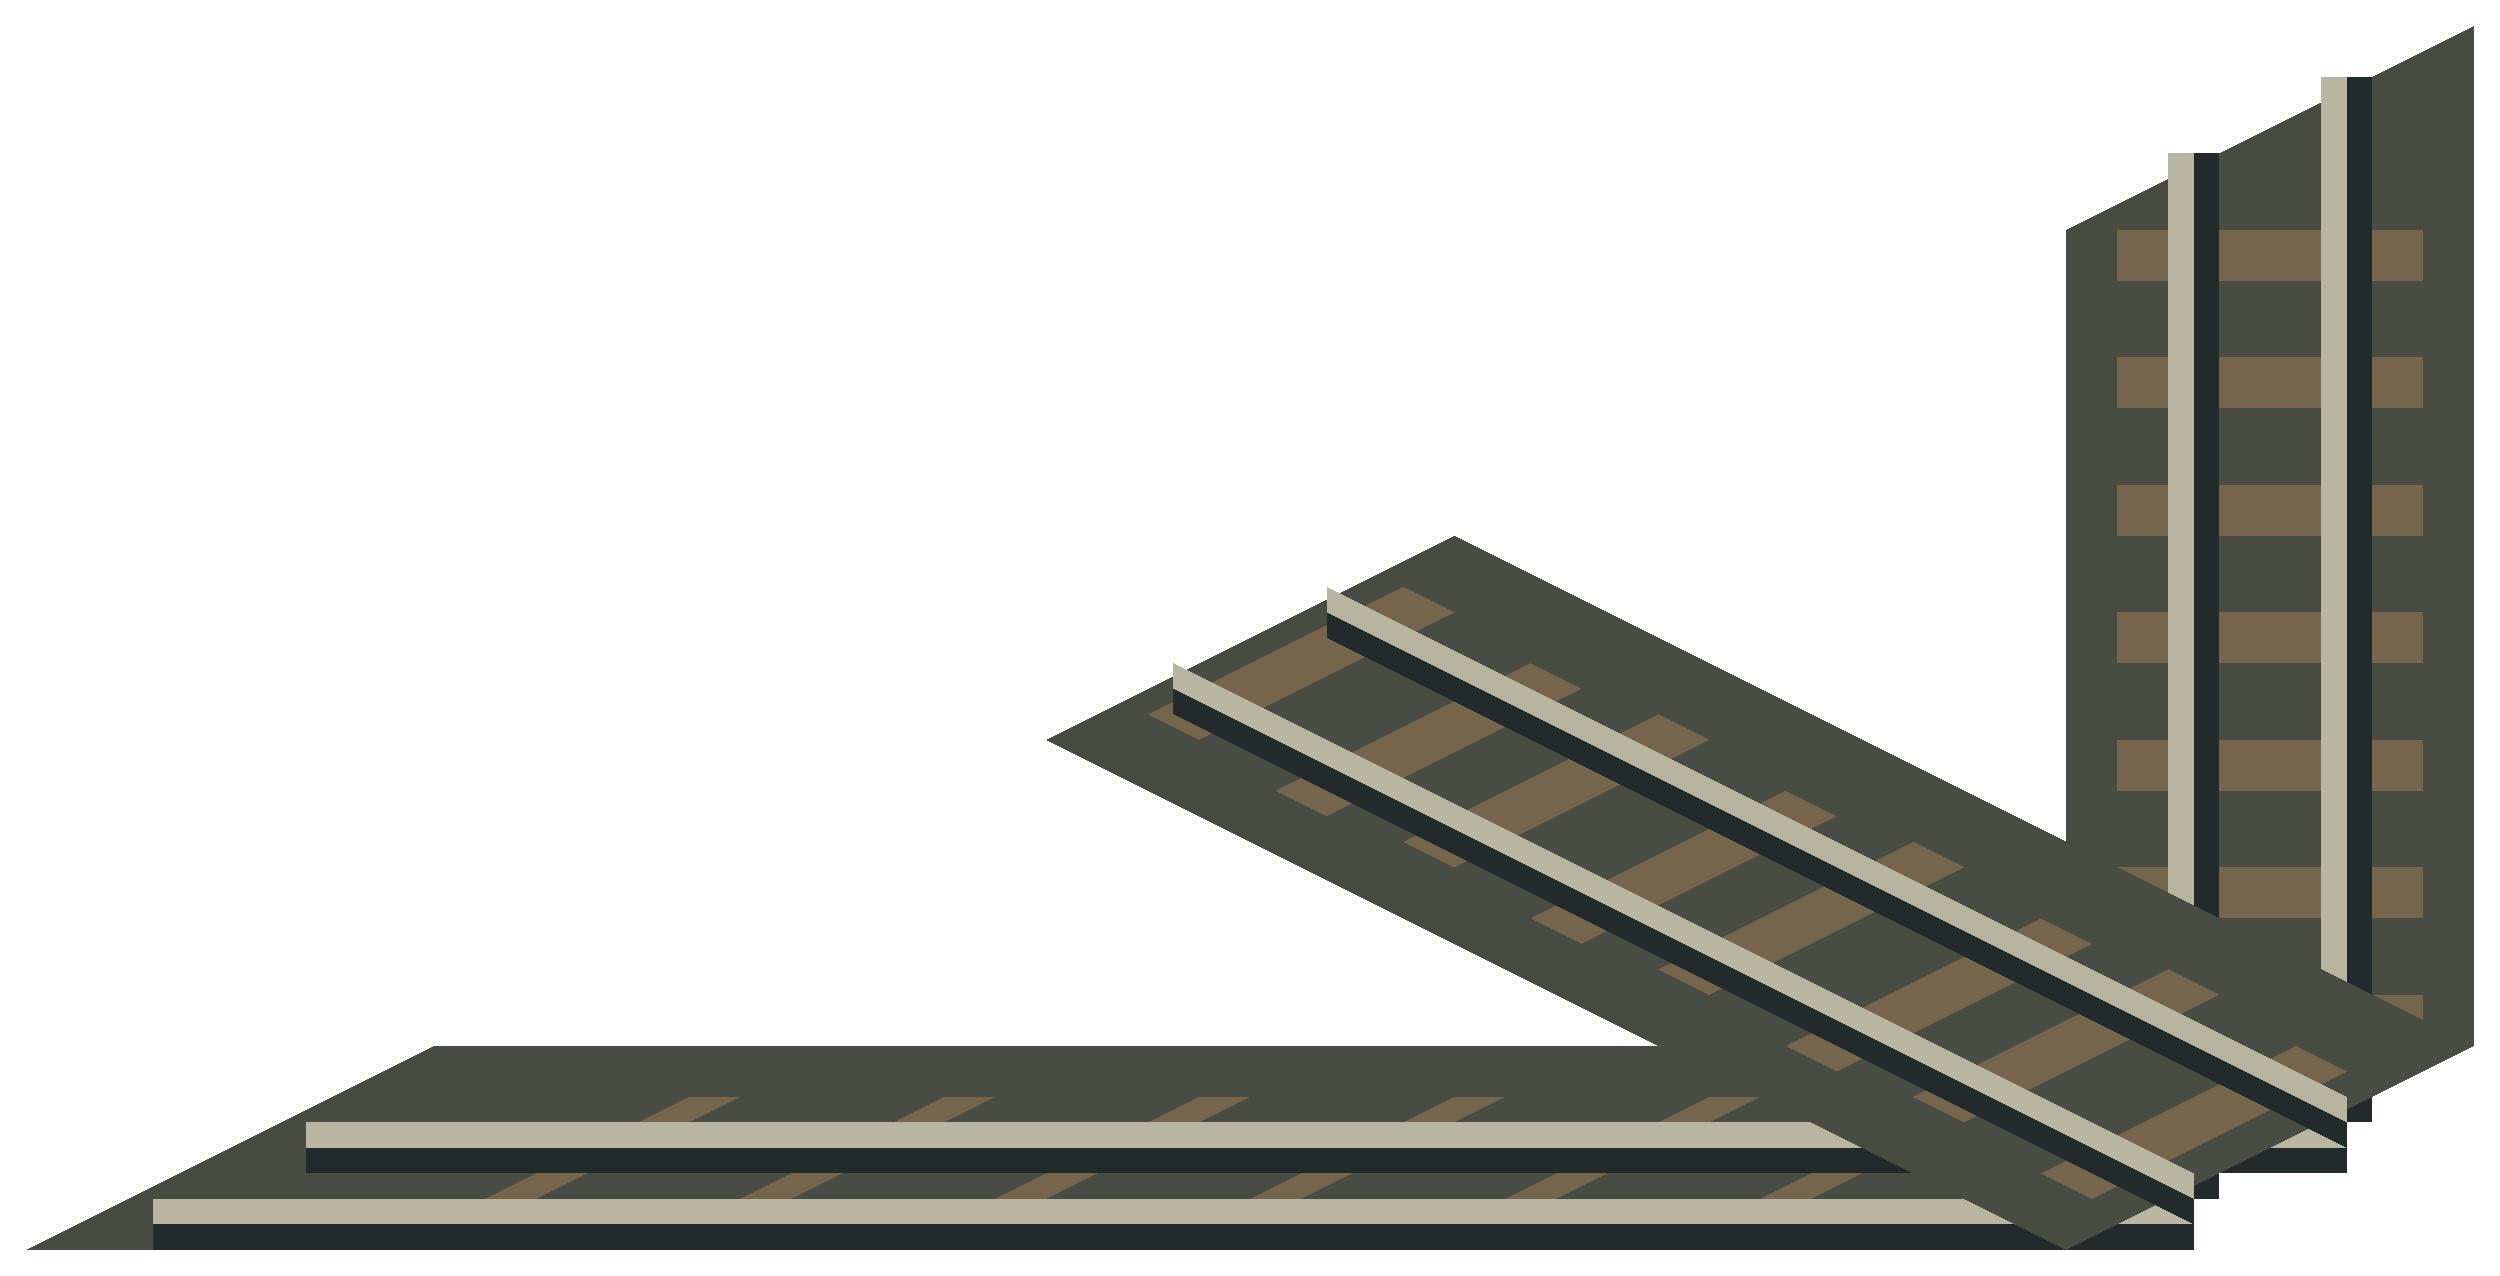
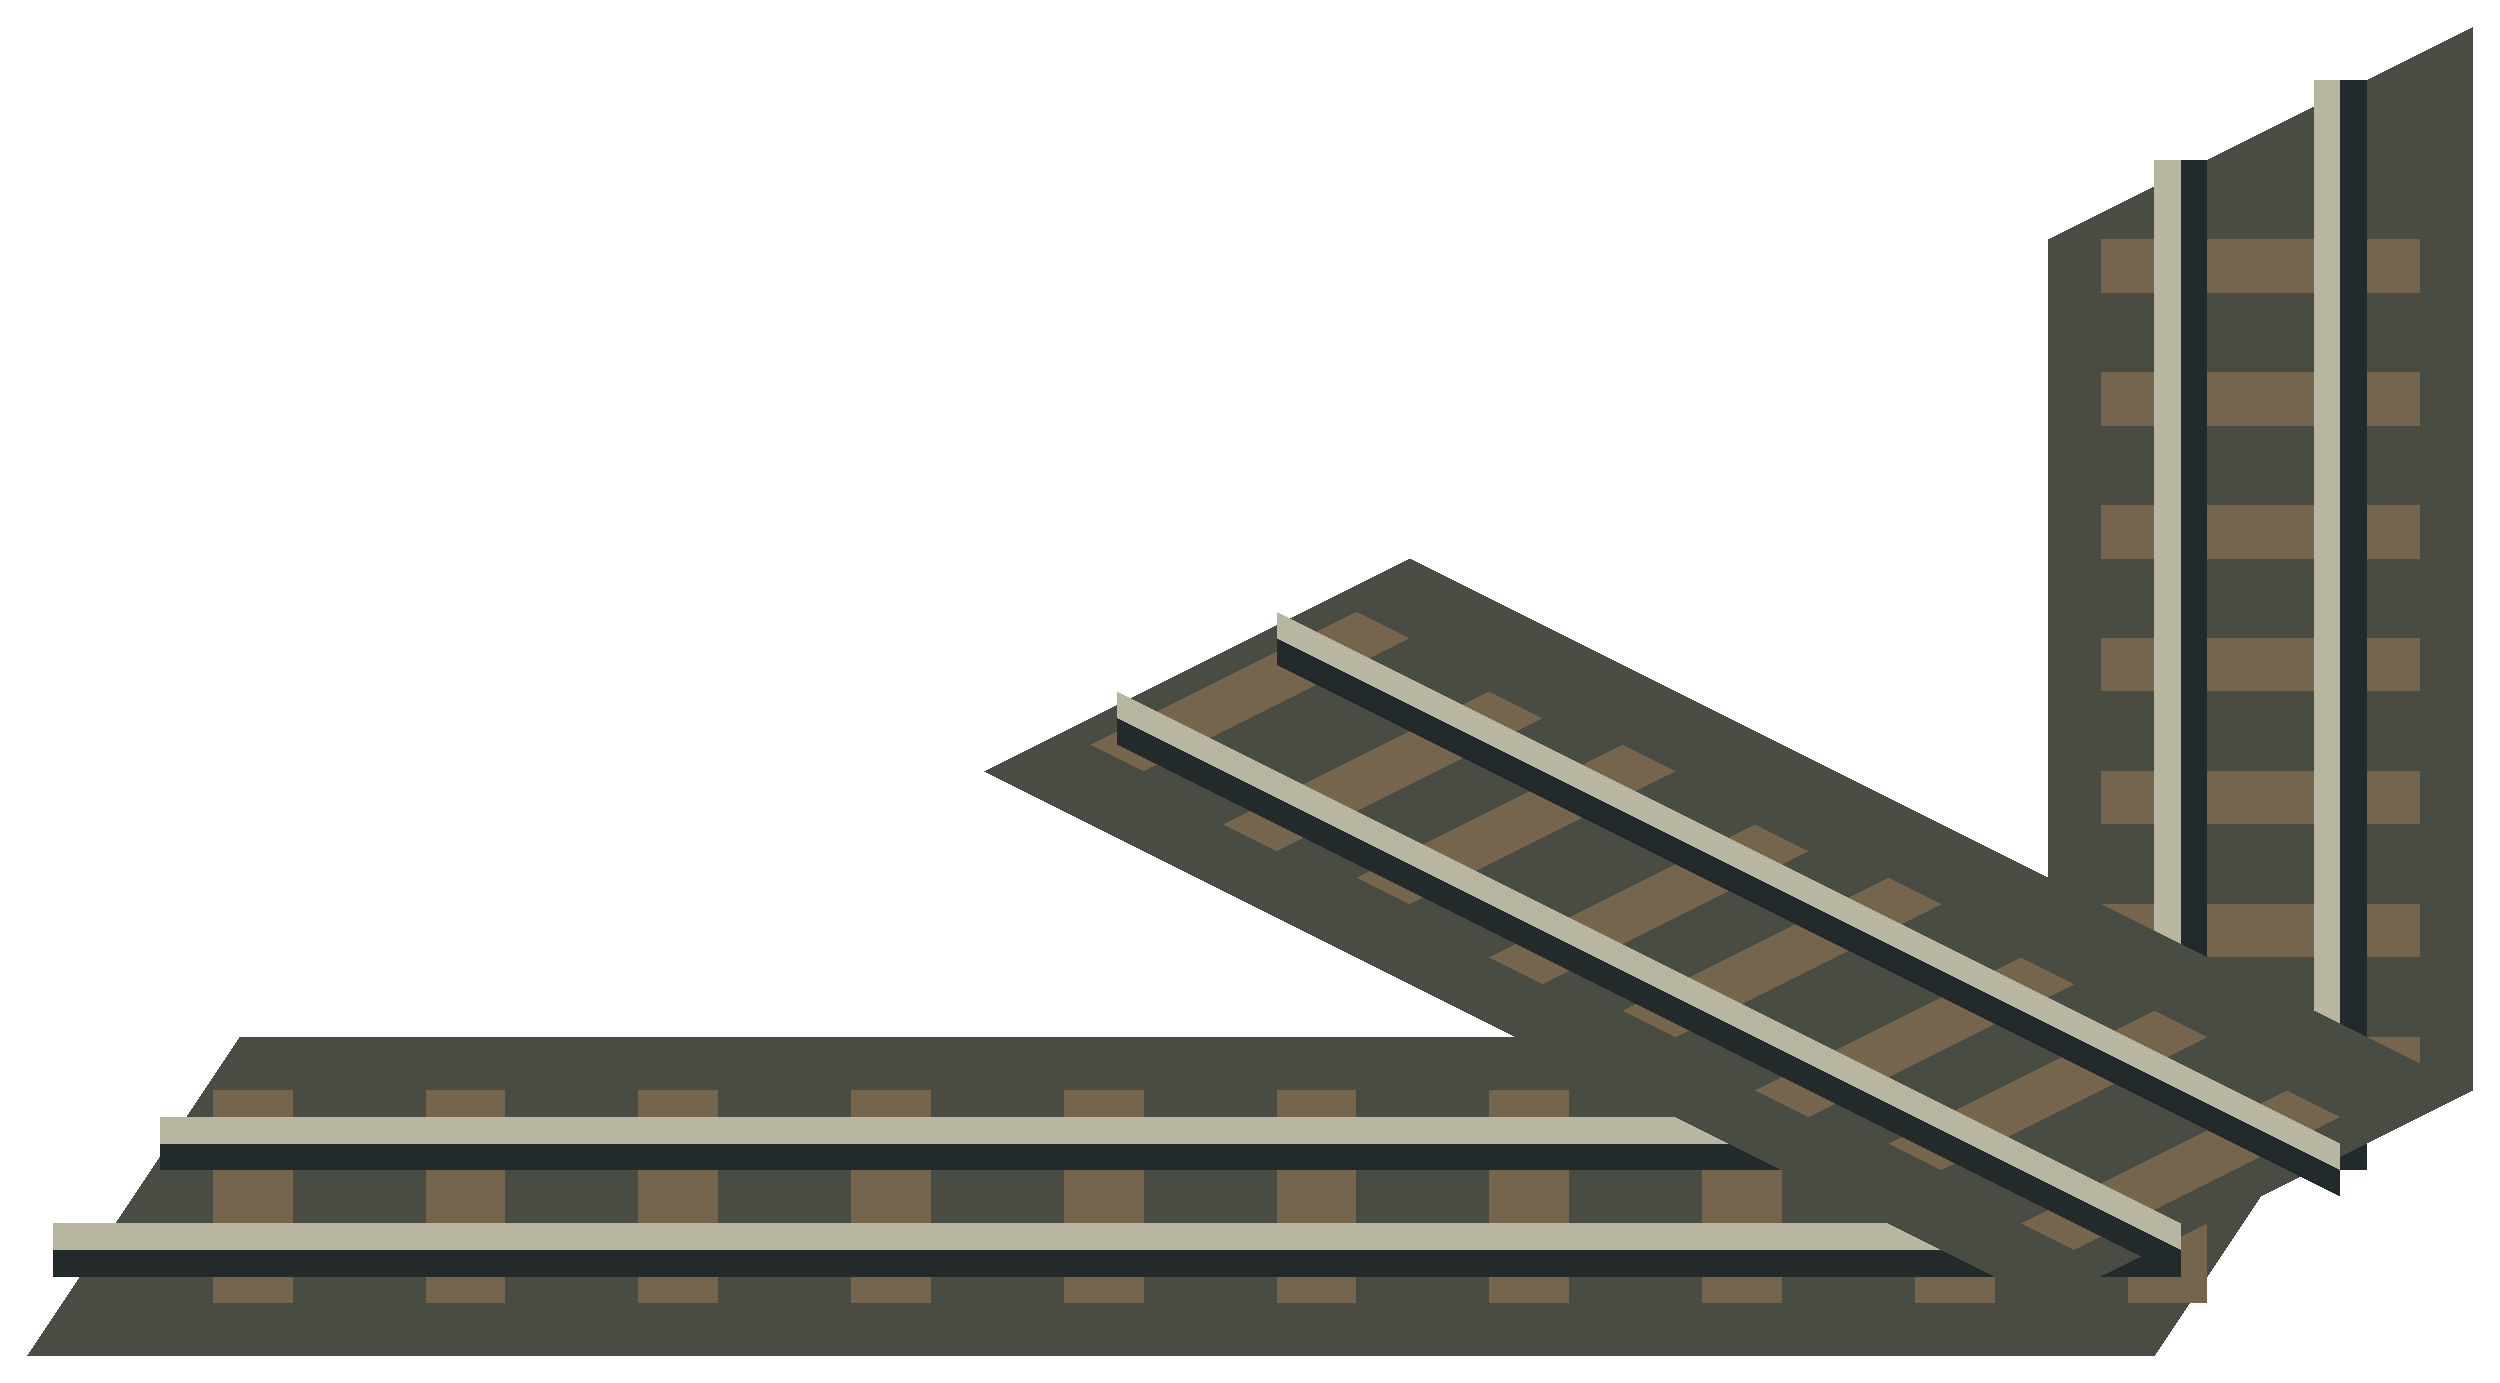
- <svg xmlns="http://www.w3.org/2000/svg" width="98" height="50" viewBox="0 0 98 50" shape-rendering="crispEdges" data-template="railyard-track-y-merge-both" data-anchor-x="49" data-anchor-y="25" data-length-m="20">
+ <svg xmlns="http://www.w3.org/2000/svg" width="94" height="52" viewBox="0 0 94 52" shape-rendering="crispEdges" data-template="railyard-track-y-merge-both" data-anchor-x="45" data-anchor-y="25" data-length-m="20">
  <g id="diagonal-ballast">
-     <polygon points="97,1 97,41 81,49 81,9" fill="#494c42" />
+     <polygon points="93,1 93,41 77,49 77,9" fill="#494c42" />
  </g>
  <g id="diagonal-ties">
-     <polygon points="83,9 83,11 95,11 95,9" fill="#75654d" />
-     <polygon points="83,14 83,16 95,16 95,14" fill="#75654d" />
-     <polygon points="83,19 83,21 95,21 95,19" fill="#75654d" />
-     <polygon points="83,24 83,26 95,26 95,24" fill="#75654d" />
-     <polygon points="83,29 83,31 95,31 95,29" fill="#75654d" />
-     <polygon points="83,34 83,36 95,36 95,34" fill="#75654d" />
-     <polygon points="83,39 83,41 95,41 95,39" fill="#75654d" />
+     <polygon points="79,9 79,11 91,11 91,9" fill="#75654d" />
+     <polygon points="79,14 79,16 91,16 91,14" fill="#75654d" />
+     <polygon points="79,19 79,21 91,21 91,19" fill="#75654d" />
+     <polygon points="79,24 79,26 91,26 91,24" fill="#75654d" />
+     <polygon points="79,29 79,31 91,31 91,29" fill="#75654d" />
+     <polygon points="79,34 79,36 91,36 91,34" fill="#75654d" />
+     <polygon points="79,39 79,41 91,41 91,39" fill="#75654d" />
  </g>
  <g id="diagonal-rails">
-     <polygon points="91,3 93,3 93,44 91,44" fill="#222a2b" />
-     <polygon points="91,3 92,3 92,43 91,43" fill="#b8b6a0" />
-     <polygon points="85,6 87,6 87,47 85,47" fill="#222a2b" />
-     <polygon points="85,6 86,6 86,46 85,46" fill="#b8b6a0" />
+     <polygon points="87,3 89,3 89,44 87,44" fill="#222a2b" />
+     <polygon points="87,3 88,3 88,43 87,43" fill="#b8b6a0" />
+     <polygon points="81,6 83,6 83,47 81,47" fill="#222a2b" />
+     <polygon points="81,6 82,6 82,46 81,46" fill="#b8b6a0" />
  </g>
  <g id="diagonal-up-ballast">
-     <polygon points="17,41 97,41 81,49 1,49" fill="#494c42" />
+     <polygon points="9,39 89,39 81,51 1,51" fill="#494c42" />
  </g>
  <g id="diagonal-up-ties">
-     <polygon points="27,43 29,43 19,48 17,48" fill="#75654d" />
-     <polygon points="37,43 39,43 29,48 27,48" fill="#75654d" />
-     <polygon points="47,43 49,43 39,48 37,48" fill="#75654d" />
-     <polygon points="57,43 59,43 49,48 47,48" fill="#75654d" />
-     <polygon points="67,43 69,43 59,48 57,48" fill="#75654d" />
-     <polygon points="77,43 79,43 69,48 67,48" fill="#75654d" />
+     <polygon points="8,41 11,41 11,49 8,49" fill="#75654d" />
+     <polygon points="16,41 19,41 19,49 16,49" fill="#75654d" />
+     <polygon points="24,41 27,41 27,49 24,49" fill="#75654d" />
+     <polygon points="32,41 35,41 35,49 32,49" fill="#75654d" />
+     <polygon points="40,41 43,41 43,49 40,49" fill="#75654d" />
+     <polygon points="48,41 51,41 51,49 48,49" fill="#75654d" />
+     <polygon points="56,41 59,41 59,49 56,49" fill="#75654d" />
+     <polygon points="64,41 67,41 67,49 64,49" fill="#75654d" />
+     <polygon points="72,41 75,41 75,49 72,49" fill="#75654d" />
+     <polygon points="80,41 83,41 83,49 80,49" fill="#75654d" />
  </g>
  <g id="diagonal-up-rails">
-     <polygon points="12,44 92,44 92,46 12,46" fill="#222a2b" />
-     <polygon points="12,44 92,44 92,45 12,45" fill="#b8b6a0" />
-     <polygon points="6,47 86,47 86,49 6,49" fill="#222a2b" />
-     <polygon points="6,47 86,47 86,48 6,48" fill="#b8b6a0" />
+     <polygon points="6,42 86,42 86,44 6,44" fill="#222a2b" />
+     <polygon points="6,42 86,42 86,43 6,43" fill="#b8b6a0" />
+     <polygon points="2,46 82,46 82,48 2,48" fill="#222a2b" />
+     <polygon points="2,46 82,46 82,47 2,47" fill="#b8b6a0" />
  </g>
  <g id="ballast">
-     <polygon points="57,21 97,41 81,49 41,29" fill="#494c42" />
+     <polygon points="53,21 93,41 77,49 37,29" fill="#494c42" />
  </g>
  <g id="ties">
-     <polygon points="55,23 57,24 47,29 45,28" fill="#75654d" />
-     <polygon points="60,26 62,27 52,32 50,31" fill="#75654d" />
-     <polygon points="65,28 67,29 57,34 55,33" fill="#75654d" />
-     <polygon points="70,31 72,32 62,37 60,36" fill="#75654d" />
-     <polygon points="75,33 77,34 67,39 65,38" fill="#75654d" />
-     <polygon points="80,36 82,37 72,42 70,41" fill="#75654d" />
-     <polygon points="85,38 87,39 77,44 75,43" fill="#75654d" />
-     <polygon points="90,41 92,42 82,47 80,46" fill="#75654d" />
+     <polygon points="51,23 53,24 43,29 41,28" fill="#75654d" />
+     <polygon points="56,26 58,27 48,32 46,31" fill="#75654d" />
+     <polygon points="61,28 63,29 53,34 51,33" fill="#75654d" />
+     <polygon points="66,31 68,32 58,37 56,36" fill="#75654d" />
+     <polygon points="71,33 73,34 63,39 61,38" fill="#75654d" />
+     <polygon points="76,36 78,37 68,42 66,41" fill="#75654d" />
+     <polygon points="81,38 83,39 73,44 71,43" fill="#75654d" />
+     <polygon points="86,41 88,42 78,47 76,46" fill="#75654d" />
  </g>
  <g id="rails">
-     <polygon points="52,23 92,43 92,45 52,25" fill="#222a2b" />
-     <polygon points="52,23 92,43 92,44 52,24" fill="#b8b6a0" />
-     <polygon points="46,26 86,46 86,48 46,28" fill="#222a2b" />
-     <polygon points="46,26 86,46 86,47 46,27" fill="#b8b6a0" />
+     <polygon points="48,23 88,43 88,45 48,25" fill="#222a2b" />
+     <polygon points="48,23 88,43 88,44 48,24" fill="#b8b6a0" />
+     <polygon points="42,26 82,46 82,48 42,28" fill="#222a2b" />
+     <polygon points="42,26 82,46 82,47 42,27" fill="#b8b6a0" />
  </g>
</svg>
